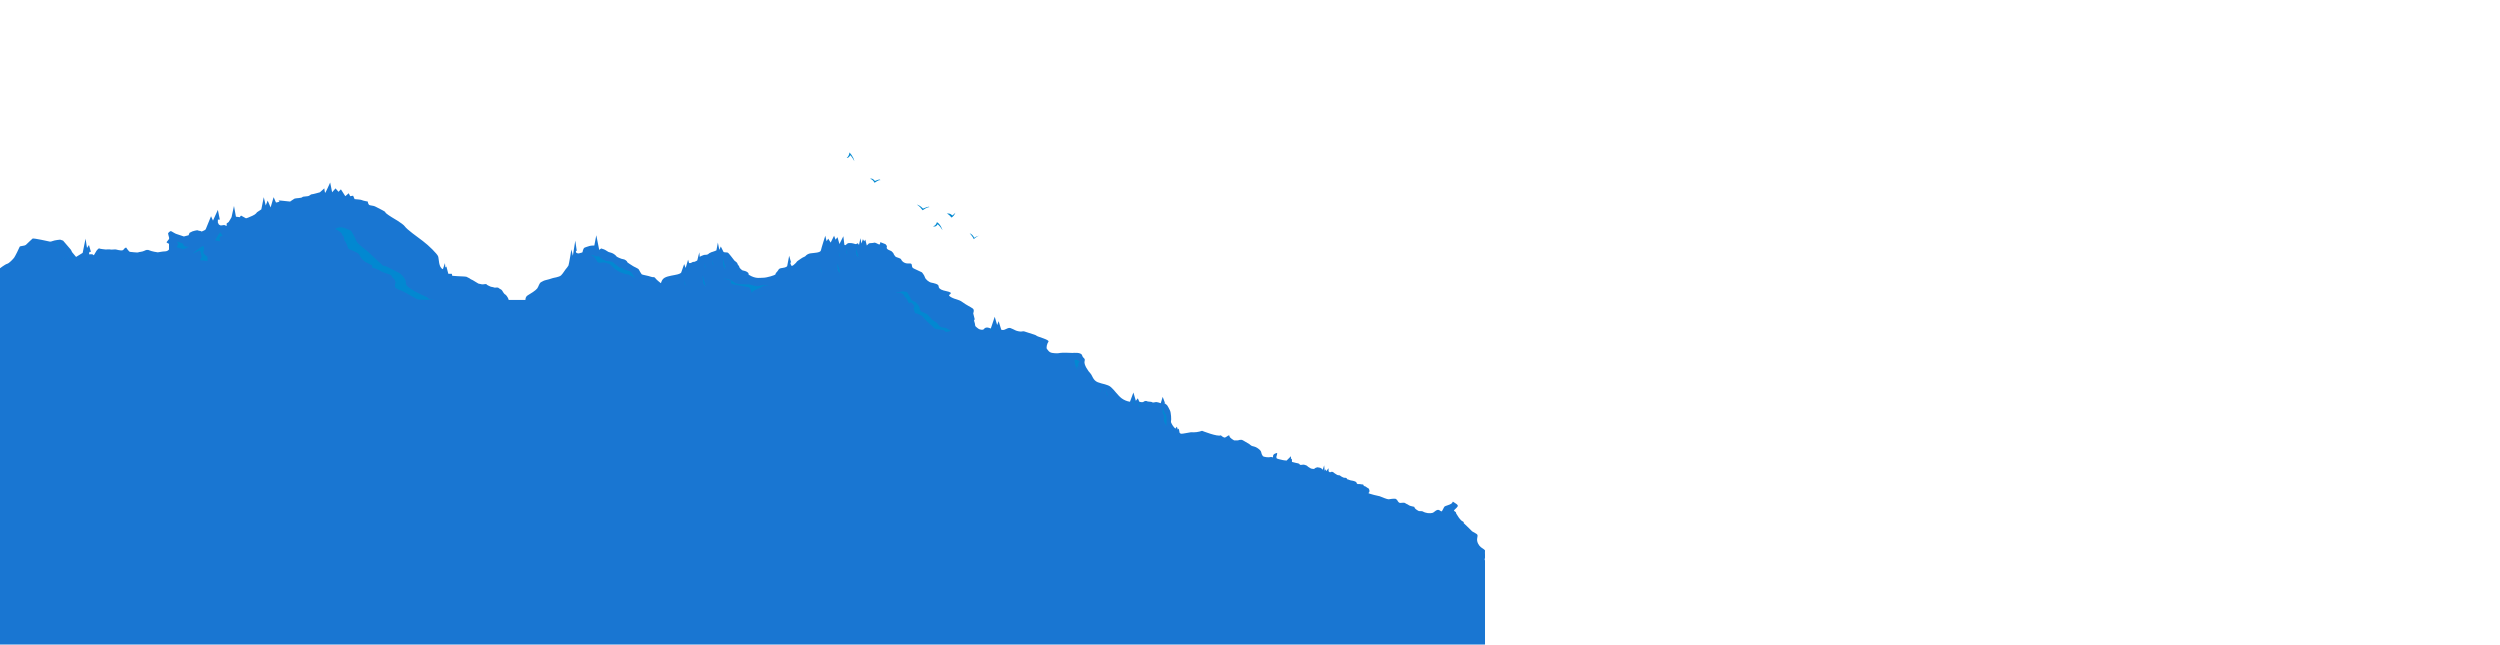
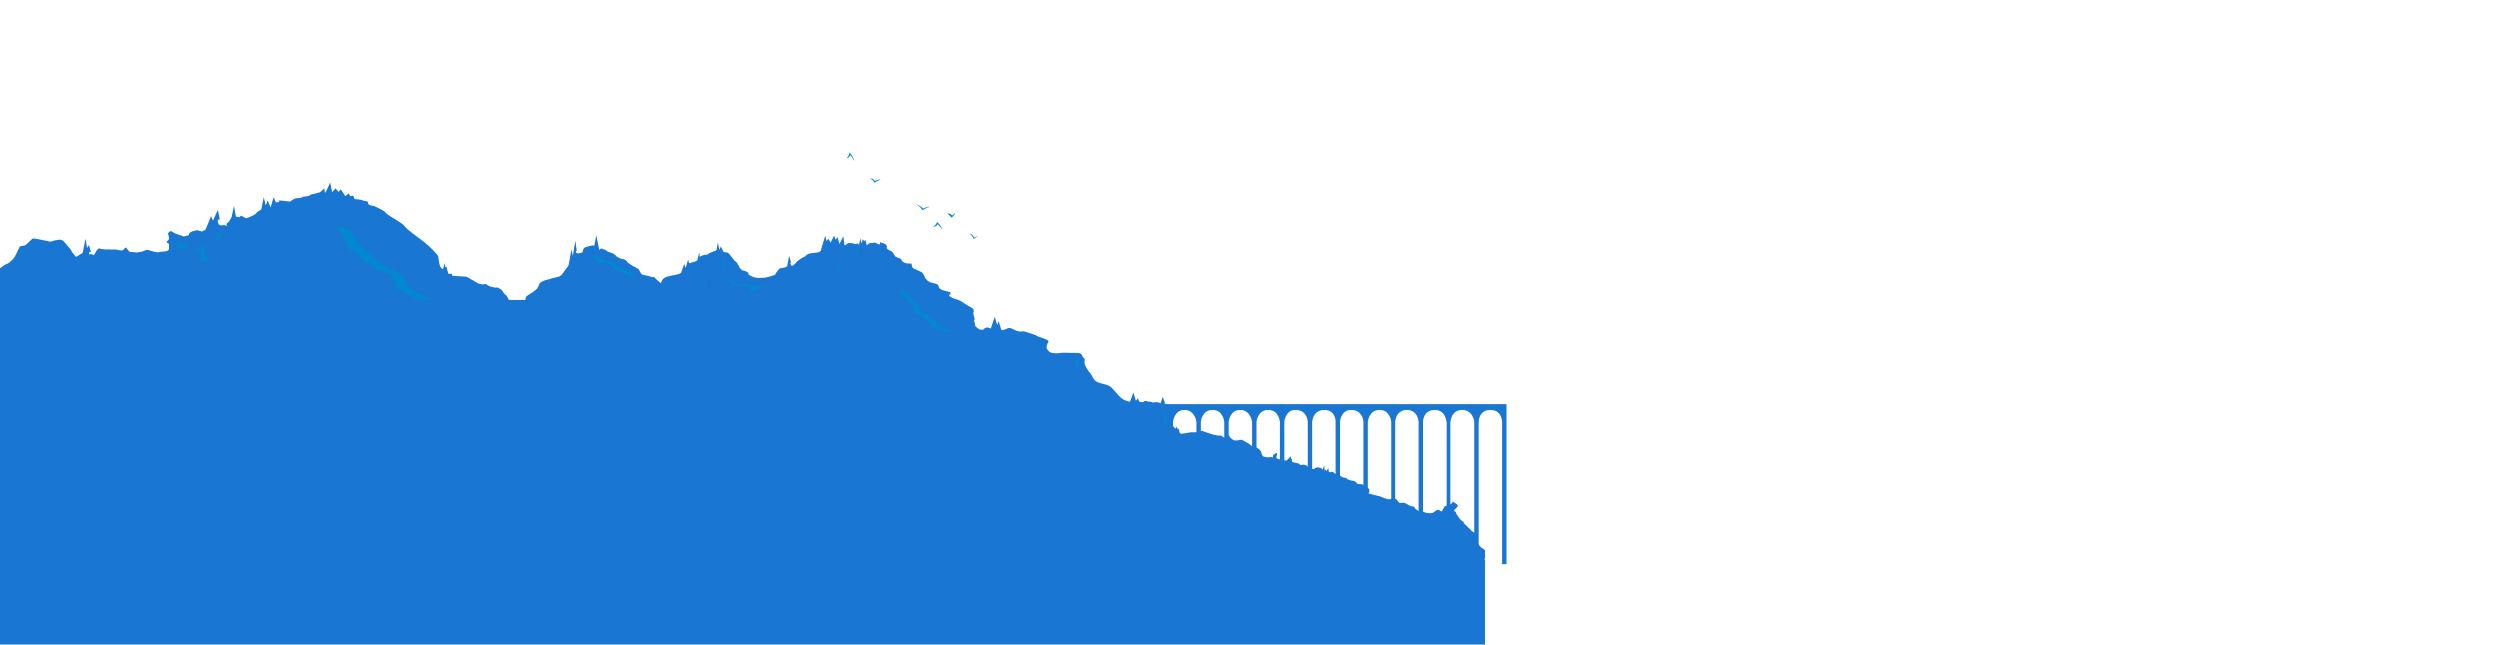
<svg xmlns="http://www.w3.org/2000/svg" width="5120" height="1320" viewBox="0 0 5120 1320">
  <defs>
    <style>.a{fill:#1976d2;}.b{fill:#0288d1;}</style>
  </defs>
  <path class="a" d="M3041,1320H0L-1.2,550.3s11.6-9,15.8-10,12.4-10,14.3-12.5,10.7-20.1,11.3-22.3,9.4-1.2,13-4.2,11.5-11.4,13.5-12.7,34.4,6,34.4,6,1.9,1,6.5-.9,15.6-2.9,15.6-2.9l6,2,16.1,18.8,2.4,4.9,8.1,9.7,13.5-8.3,5.9-29.1,3,19,4-6,4,14h-3l-1,5h7l3,2,5.6-9.5s4.4-5.5,5.4-4.5,13.6,2.2,13.6,2.2,7.1-.7,9.3,0,10.1-.7,11.7,0,8.4,1.8,9.4,1.8,4.7.5,5.9-1.8,5.1-4.2,5.1-4.2,6,9,8,9,15,2,17,1,8-1,12-3,7-3,11-1,16,4,17,4,10-2,15-2a10.6,10.6,0,0,0,7.9-3.8V499.3s-5.9-2.5-4.9-3.5,4.9-6.2,4.9-6.2a4.8,4.8,0,0,0,0-3.7c-.9-2.1-1.9-8.1-1.9-8.1s4-6,7-4,9,5,9,5l16.4,5.5,9.6-2.5,2-5,6-3s9.7-3,10.9-2,6.1,1,7.1,2,1,0,4-1a14.1,14.1,0,0,0,5-3l11-27,4,9,10-22,4,20h-4v6l2,4s3,2,4,2,7-1,7-1l5,2v-5.2a30.9,30.9,0,0,0,4-2.8c1-1,6-10,6-10l5-23,4,22,8,1s2-4,3-3,8,4,9,5,7-2,14-5,9-7,9-7l9-6,5-25,4,17,4-10,6,14,6.2-21,4.8,11s6-1,7-2-6-3,3-2l19,2s7-5,9-6,14.7-1,15.9-3,11.1-1,14.1-3,4-3,6-3,16-4,16-4l9-8s1,10,2,9,10-21,10-21l4,20,7-8,6,7,5-5,9,14,7-6,3,6,6-1,3,7s14,1,15,2,12,3,12,3a11.9,11.9,0,0,0,2,6c2,3,8,1,15,5s19,9,19,11,13,10,13,10,23,13,27,19,25,21,37,30,29,26,31,31,.7,23,9.9,26.5l4.1-12.5,1,9,2-2,4,15h7.1l.9,4s20,1.6,21,1.3,8,.7,8,.7l6,3s4,3,5,3,13,8,13.6,8,3.8,1,7.1,1.5,8.7-1.5,9.5,0,5.8,3.5,7.8,4.5,6,1,7.6,2,7.4-1,9.4,1,6,3,7,5,5,8,6,8,6,5,7.6,11.5h34.3s-.5-6.5,4.8-9.5,16.3-10,19.3-14,4-11,8-13,5-3,9-4,12-3,14-4,14-2,18-6,8-11,9-12a55.5,55.5,0,0,0,6-8c1-2,6-33,6-33l3,13,5-31,3,21h-2l1,4s4,2,6,1,7-1,7-3,2-7,3-8,8-3,11-4,10-1,10-1l4-21,6,30,4-3,6,2s6,3,7,4,4,2,8,3,10,6,10,7,11,6,14,6,8.4,4,8.2,5.5,10.8,7.5,11.8,8.5,11,5,12,7,5,9,6,10,14,3,19,5,6-1,9,3,10,9,11,10,1-7,8-11,20-5,27-7,7-4,7-4l6-17,3,8,5-17,2,7h2c2,0,3-1,5-2s3,0,5-1,5-2,5-3,4-16,4-16l1,10s-1-1,4-3,5-2,8-2a8.5,8.5,0,0,0,6-2,7.7,7.7,0,0,1,3-2c2-1,4-2,5-2s8-3,8-3l3-16,3,15,3-7,5,10s0,2,4,2,5,0,7,2,4,5,5,6,6,8,7,9,6,4,6,6,4,5,4,7,3,4,5,6,7,1,12,5-3,3,8,8,17,3,24,3,24-5,25-7-1-1,3-5,2-7,11-8,10-4,10-4l4-21,4,14h-2s2,5,2,5.5,2,2.5,5-.5,5-4,6-6,5-4,9-7,8-4,9-5a17.1,17.1,0,0,1,11-6c7-1,20-1,21-6s9-30,9-30l2.7,11.2,3.3-5.2,5,8,7-14,3,8,4-5,4,14,8-16,2,17s1,3,4,0,4-3,7-3a22,22,0,0,1,8,1c3,1,5,2,7,0s4,3,4,3l3-14,2,11,3-9,2.6,4.2,2.4-3.2,3,12,4-4s1-1,6-1,5-2,9,0,7,4,8,2-1-5,3-3,9,3,9,4,3,2,2,5,1,4,2,5,7,3,8,4,4,4,4,5,3,5,4,6,10,3,11,5a14.5,14.5,0,0,0,9,8c6,2,12-1,13,3s0,6,4,8,17,8,17,8,5,6,6,10,8,10,13,11,15,3,15,7,3,7,10,9,16,3,15,6-8,3,1,8,15,4,23,10,17,10,21,13,1,9,1,10,3,11,3,12-2,1-1,4a37.1,37.1,0,0,1,2,9c0,2,4,4,6,6s10,4,12,1,5-3,7-3,7,2,7,2l8-24,5,17,3-8,5.4,17.5a9.8,9.8,0,0,0,7.6-.5c4-2,8-4,11-3a117.3,117.3,0,0,1,11,5c2,1,10,3,13,2s5,0,14,3,14,4,16,6,27,8,24,12-5,13-3,15,4,7,11,8,11.7,1,15.9,0,23.5,0,25.3,0,17.8-2,19.8,5,7,5,5,12,8,21,12,25,5,14,15,18,20,4,27,10,14,17,22,23a38.6,38.6,0,0,0,17,7l7-19,5,17,4-5,3.2,7s6.5,2,8.7,0,6.1-2,7.1-1,9.4.7,10.2,1.8,4.2.9,7,0,10.8,2.2,10.8,2.2l4-13,4.9,13s-4.5-2-2.7-1a50,50,0,0,1,6.8,5c1,1,4,7,6,11s3,19,2,22,6,13,9,15l3-4,2,6,2-2,1.6,8.5a6.1,6.1,0,0,0,3,2c2,.6,19.3-3.2,20.4-3.1a54.3,54.3,0,0,0,22.6-2.9s32.4,12.9,38.4,9.2c0,0,5.8,5.5,8.8,4.5s8.8-7,8.9-3,9.8,9,9.8,9h6.6c2.7,0,6.5-3,11.6,0l12.6,7.4s3.7,3.3,5.6,4,6.5,1.1,10.7,3.9,7.8,6.1,8,8.4a19.4,19.4,0,0,0,3.5,8.4c1.7,1.9,12.5,3.2,15.6,2s5.5,3.1,5.3-2,8.5-6.5,8.5-6.5a20.1,20.1,0,0,1-.9,5.3c-.8,2.1-1.1,3.2-.5,5.2s10.7,3.4,13.2,4.2a44.9,44.9,0,0,0,7.5.9l8.9-8.9V941l2-2v7l8,2s6,1,7,2,1,2,2,2h3c2,0,3-1,6,0s4,1,6,3,5,3,6,4,8,2,8,1,5-3,6-3,7,1,8,2l3,3,3-9,1,11,2-3,1,4,5-6v6s2,3,4,2a5.4,5.4,0,0,1,5.5,0,12.3,12.3,0,0,1,2.6,2.1c.9.9,1.9.9,2.9,1.9s4.3,2.6,6.2,2.3,3.1,1.6,5,2.6,5.1,3,7.5,2.6,4.3,1.7,4.3,2.6,1,.2,4,1.6,6.3,1.5,7.7,1.9,4,.9,5.1,1.7,1.9.3,2.5,2.5a3.5,3.5,0,0,0,4.2,2.6c1.5-.4,6.2.6,6.2.6s3.9,0,3.6,1,.7,1.3,2.2,2.6-.5-1.4,4,2,4.8,2.3,5.2,3.8,1.5,2.6.9,5.6-4.5,2.3,1,4.2,13.2,3.5,13.2,3.5a60.8,60.8,0,0,1,6.9,1.6c1.3.7,6.6,2.4,9,3.6s9.3,3,9.8,2.6,12.9-1.9,14.2-.7,2.3,1.3,3.3,3.2,3,5,5.5,5,8.8-1,9.7,0,5.6,3,5.6,3a13.9,13.9,0,0,1,3.2,2c1,1,10.5,3,10.5,3a8.6,8.6,0,0,0,2.5,4.2,31.4,31.4,0,0,0,7,4.5c1,.3,7-.4,8.5,1s8.5,3.1,10,3.2,8.5.7,11.5-1.6,6.3-5.1,9.2-5.2,5.8,3.6,7.3,3.2,4.6-8.7,6.1-10,10.4-3.3,13.9-5.8,2-5.5,4.2-3.5,11,5.6,8.6,9.3-7.6,7.1-7.5,8.4,4.2,2.3,4.2,4.3,1.7,3.1,3.8,7,2.2,3,5.2,7,7,4,7,6-2,0,2,3.5,14.9,14.6,14.9,14.6c8.1,4.9,10.9,5.6,11,7.8s1-1.2-.5,6.4,3.6,15.2,7.6,18.4,8.9,5.3,8.4,7.3.6,15-.4,16,.4,4,.4,4v172" />
+   <path class="a" d="M2402.3,882.9V864s2.2-24.5,23.6-24.5,24.4,24.5,24.4,24.5v26.7h9V864s2-24.5,24-24.5,24,24.5,24,24.5v37.8h9V864s1.9-24.5,23.5-24.5,24.5,24.5,24.5,24.5v56.7h9V864s2-24.5,24-24.5,24,24.5,24,24.5v90.1h9V864s1.7-24.5,22.9-24.5,25.1,18.9,25.1,24.5V971.9h9V864s1-24.4,25-24.4,23,24.4,23,24.4V989.6h9V864s1.4-24.5,22.7-24.5,25.3,18.9,25.3,24.5v171.2h9V864s2-24.5,24-24.5,24,24.5,24,24.5v179h8V864s1-24.5,24-24.5,24,24.5,24,24.5v207.9h9V864s0-24.5,24-24.5,24.5,27.3,24.5,27.3v191.8h7.5V866.2s.6-26.7,23.8-26.7,25.2,24.5,25.2,24.5v289.1h9V864s0-24.5,24-24.5,24,24.5,24,24.5v291.3h9V827.7h-742V884Z" />
  <path class="b" d="M2381.3,833.6s3,13.6,6,15.1,1.5,24.3,1.5,24.3-3-7.6-4.5-9.1,1.5-13.6-1.5-15.2-1.5-15.1-1.5-15.1" />
  <polygon class="b" points="2269 810.6 2264 796.6 2267 808.6 2269 810.6" />
  <polygon class="b" points="2259 797.6 2261 802.6 2260 801.6 2259 797.6" />
  <polygon class="b" points="2252 793.6 2255.1 802.6 2254 801.6 2252 793.6" />
  <path class="b" d="M2211,740.6a80.4,80.4,0,0,1-7-4.6c-1-1-4,2.6-4,2.6s1,0,1,2,1,11,6,16a15.4,15.4,0,0,1-1-7.6s2,1.6,4,3.6C2210,752.6,2205,745.6,2211,740.6Z" />
  <polygon class="b" points="2331.2 823.6 2336 834.9 2332.8 831.7 2331.2 823.6" />
  <polygon class="b" points="2321 820.2 2324.2 829.9 2321 826.3 2321 820.2" />
  <path class="b" d="M2132,711.6a2.9,2.9,0,0,1-3,3s2,0,5,4A13.8,13.8,0,0,1,2132,711.6Z" />
  <polygon class="b" points="2030 668.6 2033 679.6 2031 676.6 2030 668.6" />
  <path class="b" d="M1834,599.6c2,0,15-3,15-3a62.1,62.1,0,0,1,7.1,1.2,5.9,5.9,0,0,1,1.9.8c1,1,9,17,10,17s9,4,9,5,6,6,6,9,3,8,3,8l13,6s8,9,10,11,9,5,11,8,4,7,10,8,8,1,9,2,9,5,9,5-10.9,3-11.5,2-3.5-4-6.5-4-5-1-7-1a29.2,29.2,0,0,1-9-2c-2-1,0,0-5-5s-5-4-7-6l-6-6c-2-2-5-6-6-7a15.4,15.4,0,0,0-6-4c-3-1-7-3-9-3s-2-5-3-7a6.4,6.4,0,0,1,0-6c1-2,2-1-1-4s-3-5-6-5-2,5-5-1-3-7-4-8-5-4-5-6-7-6-10-5S1834,599.6,1834,599.6Z" />
  <polygon class="b" points="1479.9 528.6 1486 550.9 1482 544.8 1479.9 528.6" />
  <polyline class="b" points="1443.3 546.6 1442.1 537.6 1445.5 550" />
  <polyline class="b" points="1482 544.8 1479.9 528.6 1486 550.9" />
  <polyline class="b" points="1459.5 540.5 1458.3 531.5 1461.7 543.9" />
  <polygon class="b" points="1438.8 563.9 1444.8 586.2 1440.8 580.1 1438.8 563.9" />
  <polyline class="b" points="1402.1 582 1401 573 1404.3 585.3" />
  <polyline class="b" points="1440.8 580.1 1438.8 563.9 1444.8 586.2" />
  <path class="b" d="M1210.6,522.3s.9-1.4,6.4,1.4,11,0,11,2.7,13.7,8.2,13.7,8.2,11,0,13.7,2.8,13.7,10.9,13.7,10.9,5.5,0,8.2,2.8,13.7,2.7,16.5,8.2,8.2,11,8.2,11-13.7-8.3-16.4-8.3-13.8-2.7-22-8.2-13.7-13.7-16.4-13.7-5.5-2.7-11-2.7-11,2.7-13.7-2.8-2.7-5.5-5.5-8.2A20.6,20.6,0,0,0,1210.6,522.3Z" />
  <path class="b" d="M1479.6,570.2s20.5,3.9,17.7,6.7,2.8,5.6,5.6,5.6,28,5.6,30.8,5.6,5.6,11.2,5.6,11.2a38.5,38.5,0,0,1,13.9-8.4c8.4-2.8,5.6-6.8,23.8-6.2,0,0-12.6-2.2-21,.6s-16.7-2.8-22.3-2.8-25.2,0-28-2.8-8.5-6.3-16.8-8.7Z" />
  <polygon class="b" points="1752.4 506.6 1758 527 1754.3 521.4 1752.4 506.6" />
  <polyline class="b" points="1718.8 523.1 1717.7 514.9 1720.8 526.2" />
  <polyline class="b" points="1754.3 521.4 1752.4 506.6 1758 527" />
  <polyline class="b" points="1733.6 517.5 1732.6 509.3 1735.7 520.6" />
  <polygon class="b" points="1714.6 539 1720.2 559.5 1716.5 553.9 1714.6 539" />
  <polyline class="b" points="1681 555.6 1680 547.3 1683.1 558.7" />
  <polyline class="b" points="1716.5 553.9 1714.6 539 1720.2 559.5" />
  <path class="b" d="M686,468.6c1,.3,7-4.6,16-2.6,4.2.9,16.3,5.9,17,6.6s10,17,10,19,4,7,10,12,14,11,19,16,27,25,27,25,2-2,16,6,19,7,27,19-4,11,15,23,32,15,34,18,11,3,11,3-31,1-34-1-29-16-31-17-13-4-14-8,1-9,1-9-1-6-4-8-3-6-7-8,0,0-9-3a71.4,71.4,0,0,1-15-7c-2-1-9-4-12-4s1-3-1-5-13-6-15-8-5-3-9-10-3-6-9-9-8-4-11-5-5-2-6-6-6-13-6-13-1,3-1-2-2-8-3-8,0,0-2-4S686,468.6,686,468.6Z" />
  <path class="b" d="M394.5,519.3l15.2-6.8,3.4,13.6-3.4,6.8,15.3,1.7v-8.8s-10.2-6.5-8.5-9.9,1.7-10.2,0-11.9S394.5,519.3,394.5,519.3Z" />
  <path class="b" d="M444.1,485.8l-3.4,6.7,10.2,1.7s-2.3-6.7-1.1-8.4,6.2-3.4,6.2-3.4l-5.1-6.8Z" />
  <path class="b" d="M362,494.5l10.2,3.3s4,1.7,3.7,3.4-.3,1.7,3.1,3.4,8.8,0,8.8,0-10.5,6.8-13.9,5.1-13.6-2.2-11.9-4.5a46.8,46.8,0,0,0,3.4-5.7Z" />
  <polygon class="b" points="149.3 520.9 152.3 531.9 150.3 528.9 149.3 520.9" />
  <polyline class="b" points="131.2 529.8 130.6 525.4 132.3 531.5" />
  <polyline class="b" points="150.3 528.9 150 528.6 152.3 531.9" />
  <polyline class="b" points="139.2 526.8 138.6 522.4 140.3 528.5" />
  <polygon class="b" points="116 495.4 119 506.4 117 503.4 116 495.4" />
  <polyline class="b" points="97.9 504.3 97.3 499.8 99 505.9" />
  <polyline class="b" points="117 503.4 116 495.4 119 506.4" />
  <path class="b" d="M1985.9,477.7s7.1,7.9,8.5,12.1c0,0,5-5.7,11.4-7.1a25.9,25.9,0,0,0-10.7,4.3A16.6,16.6,0,0,0,1985.9,477.7Z" />
  <path class="b" d="M1910.9,463.4s5.7,2.9,9.3-4.2c0,0,4.3,2.8,10,12.1,0,0-3.6-12.1-11.4-16.4C1918.8,454.9,1917.4,462,1910.9,463.4Z" />
  <path class="b" d="M1938.8,437.7s2.8-.7,10,7.9a20.8,20.8,0,0,0,7.8-10,28.4,28.4,0,0,1-6.4,5.7S1945.9,435.6,1938.8,437.7Z" />
  <path class="b" d="M1877.4,419.2s4.3.7,12.1,11.4c0,0,8.6-6.4,13.6-6.4,0,0,1.4-3.2-12.8,3C1890.3,427.2,1883.1,419.2,1877.4,419.2Z" />
  <path class="b" d="M1781.8,366.4s5,0,9.3,7.9c0,0,10-7.2,11.4-5,0,0,2.1-4.3-10.7,1.4C1791.8,370.7,1786.8,363.5,1781.8,366.4Z" />
  <path class="b" d="M1734,323.6a16.2,16.2,0,0,0,5.7-11.4s7.9,7.8,10,17.8c0,0-5.7-10.7-8.6-12.1C1741.1,317.9,1739,323.6,1734,323.6Z" />
</svg>
